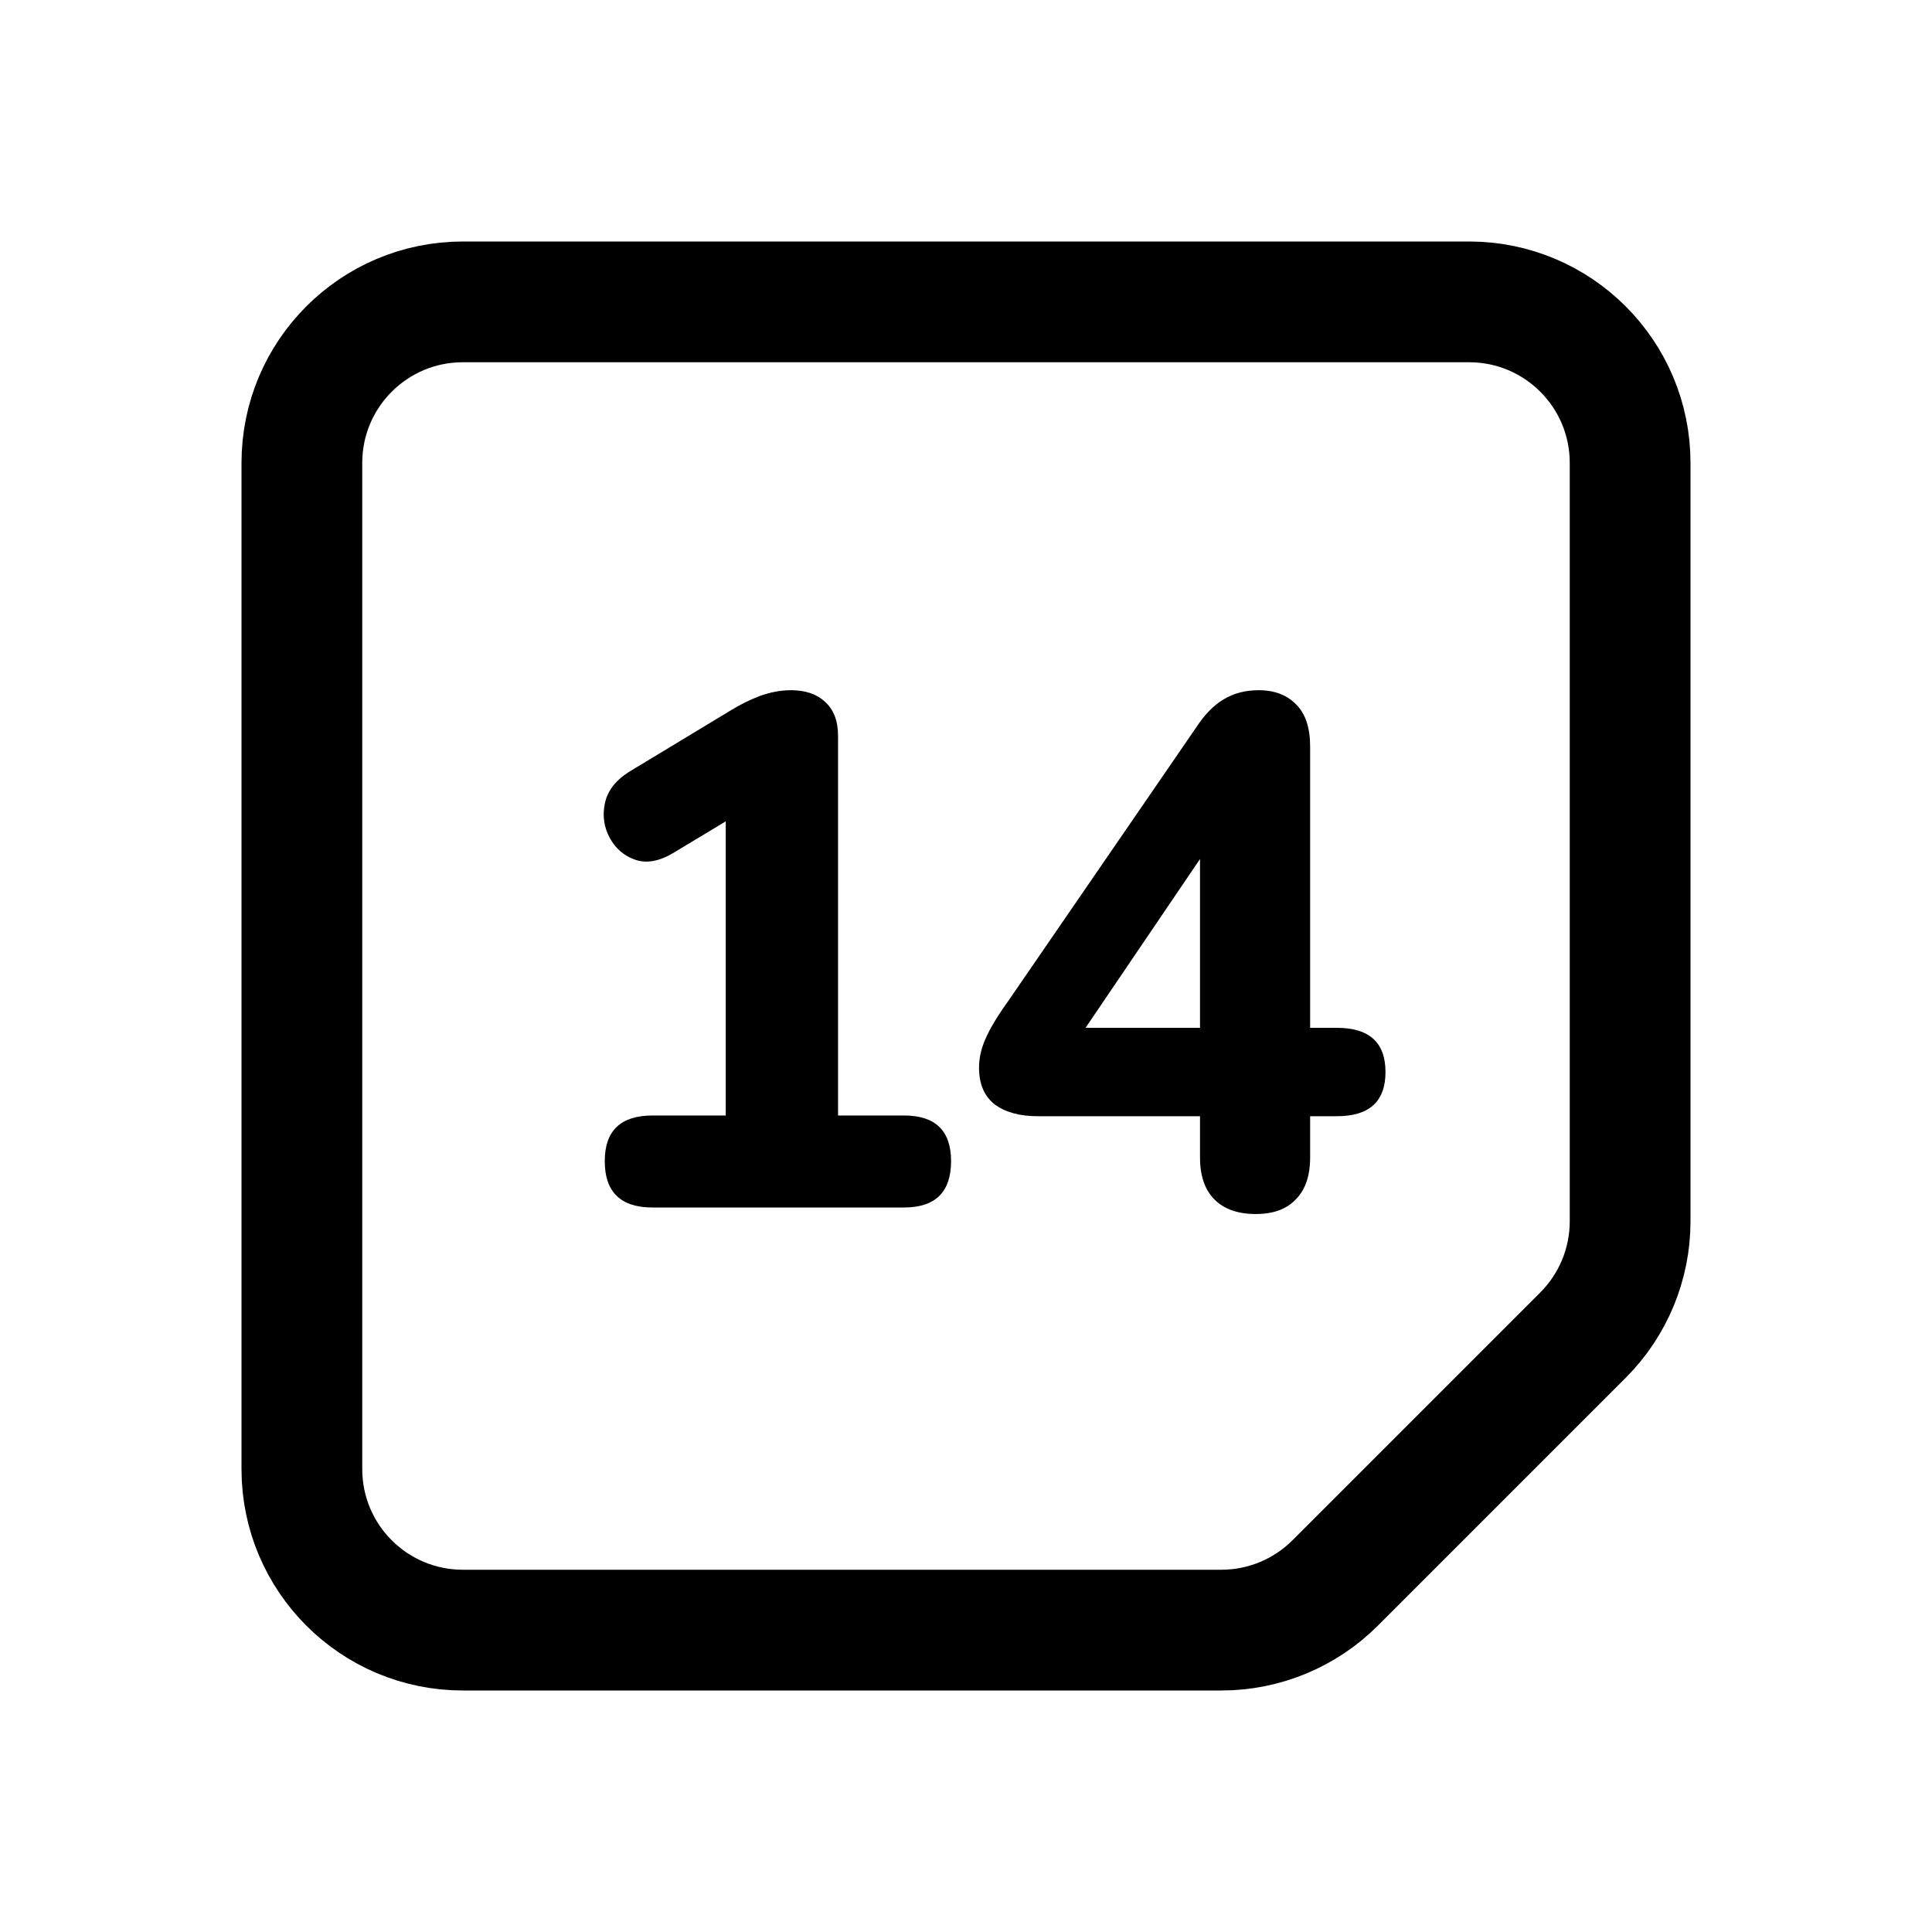
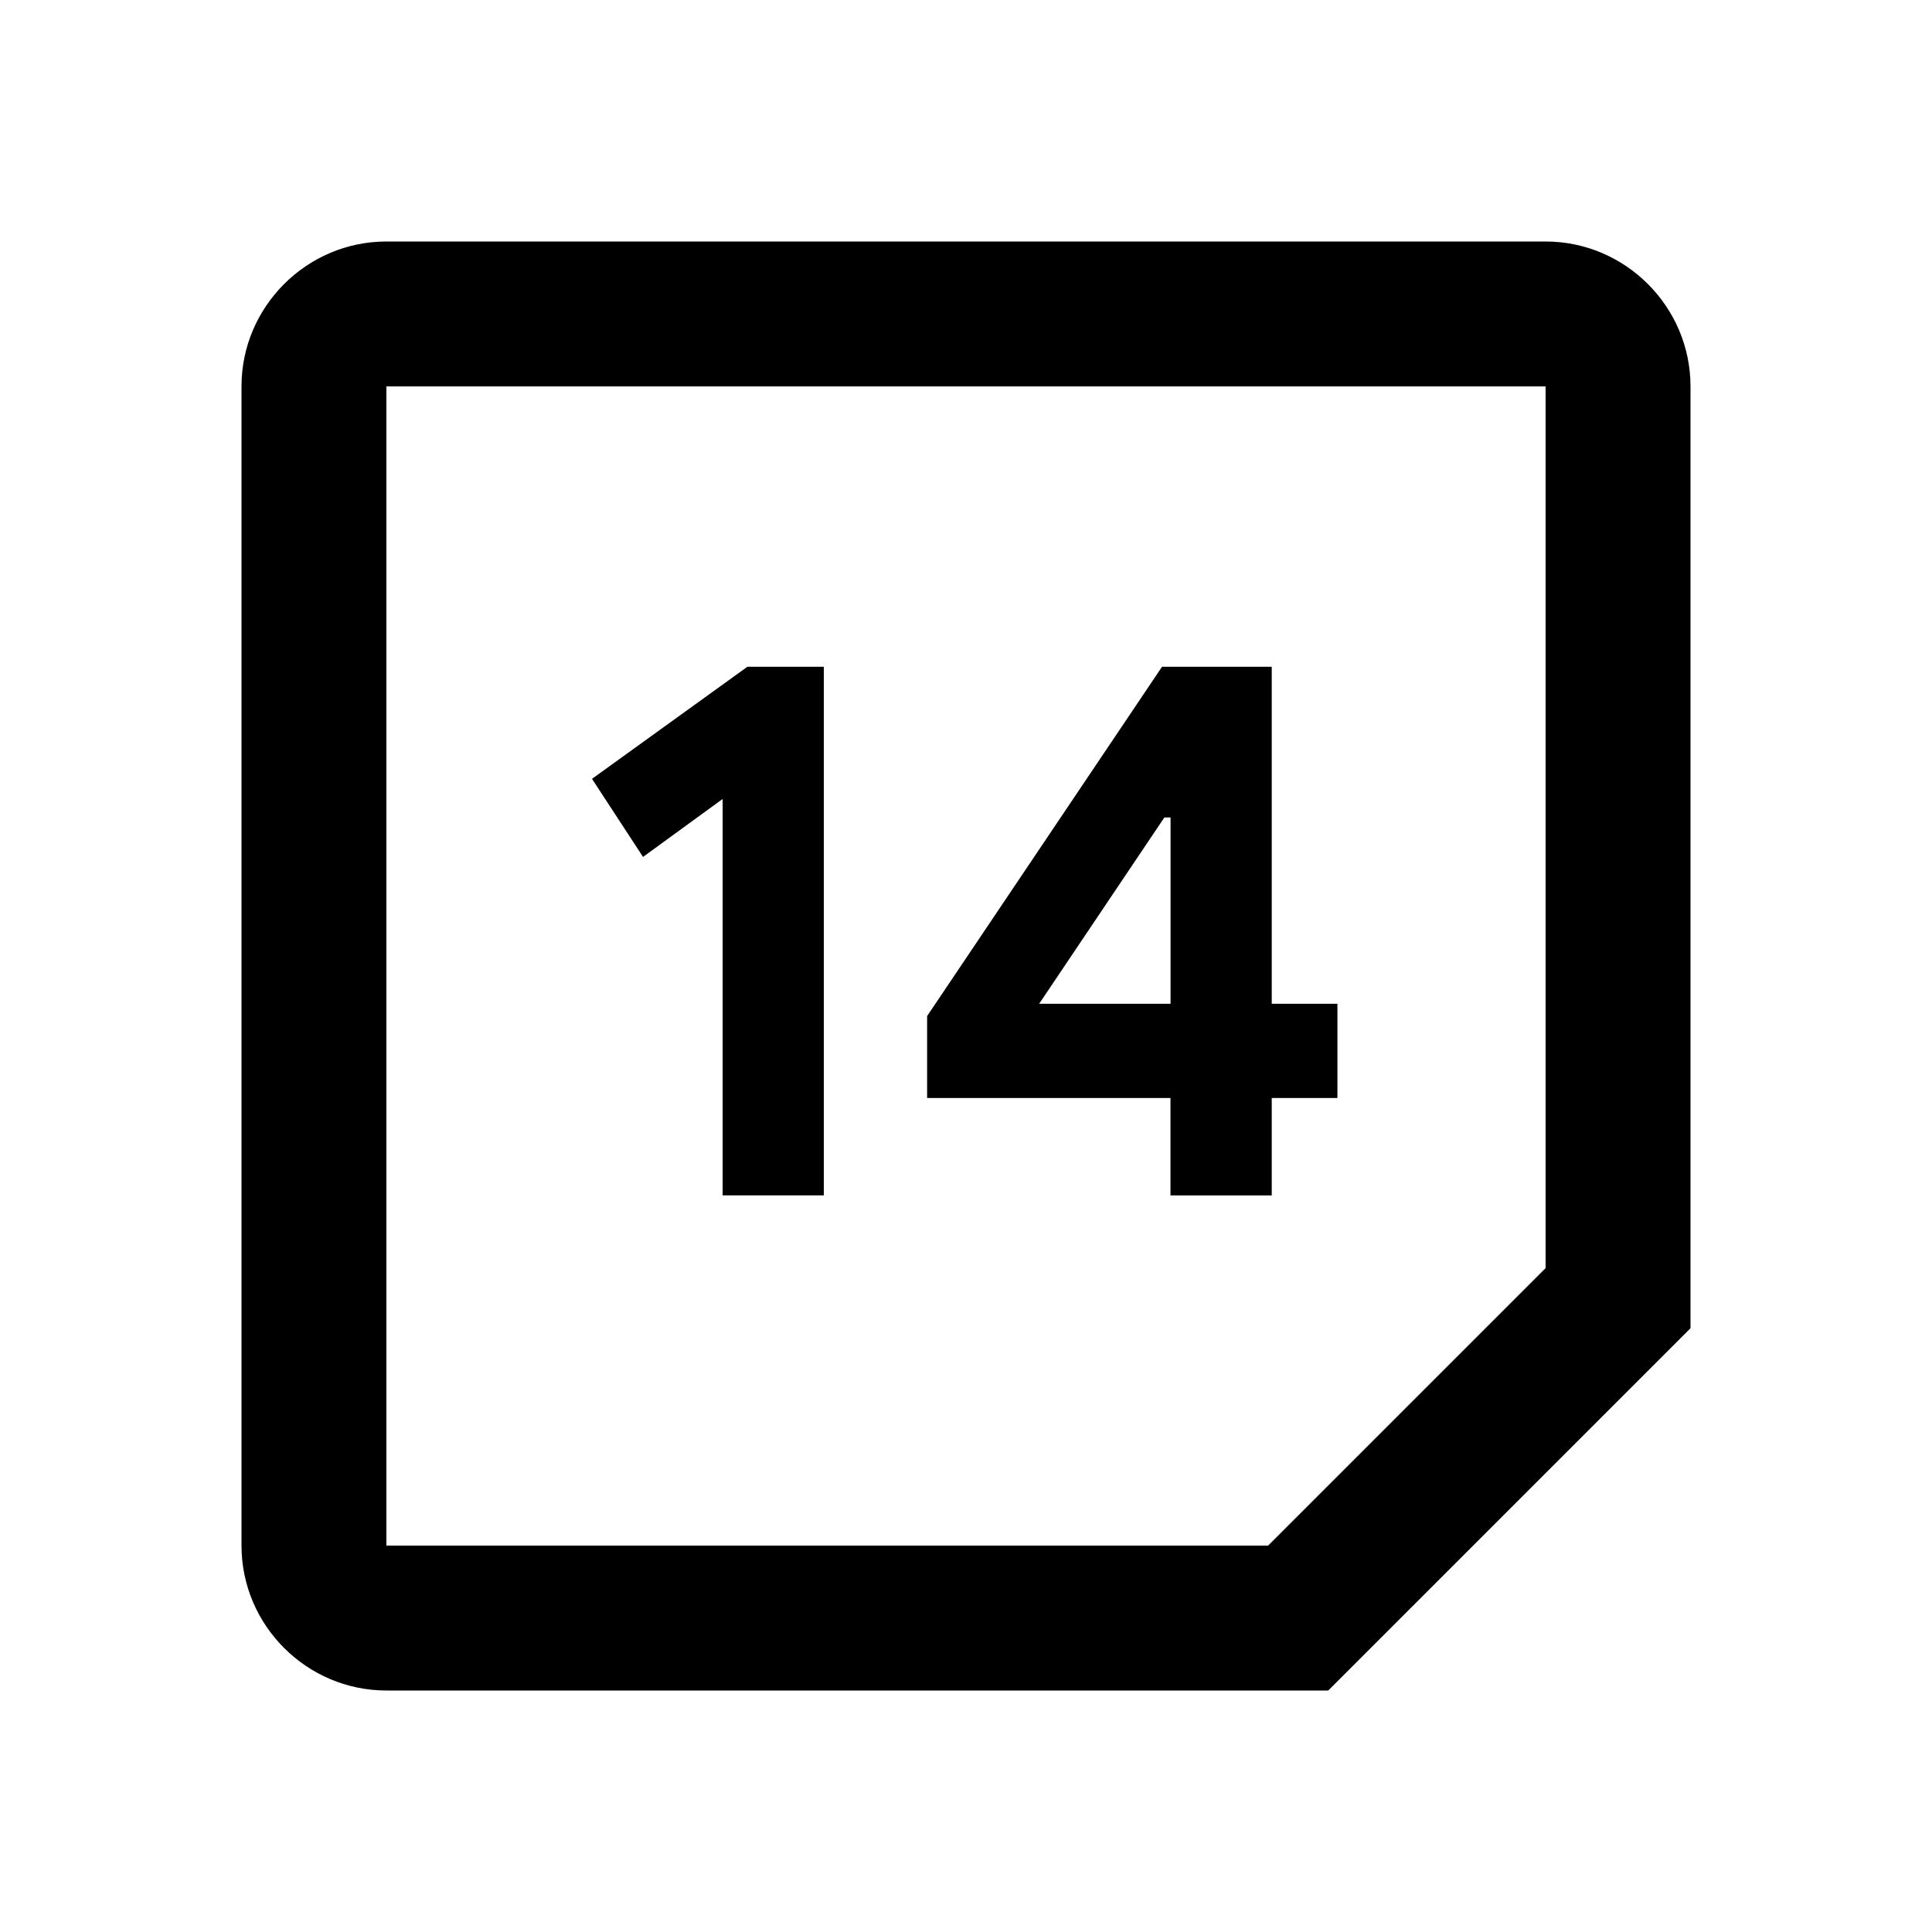
- <svg xmlns="http://www.w3.org/2000/svg" height="192" width="192">
-   <path d="M146,30H46C37.163,30 30,37.163 30,46V146C30,154.837 37.163,162 46,162H121.373C125.616,162 129.686,160.314 132.686,157.314L157.314,132.686C160.314,129.686 162,125.616 162,121.373V46C162,37.163 154.837,30 146,30Z" fill="#000000" fill-opacity="0.0" stroke="#000000" stroke-width="12" />
-   <path d="M64.852,120C61.684,120 60.1,118.464 60.1,115.392C60.1,112.368 61.684,110.856 64.852,110.856H72.124V81.624L66.868,84.792C65.476,85.608 64.228,85.824 63.124,85.44C62.02,85.056 61.18,84.336 60.604,83.28C60.028,82.224 59.86,81.096 60.1,79.896C60.34,78.648 61.132,77.592 62.476,76.728L72.484,70.68C73.492,70.056 74.5,69.552 75.508,69.168C76.564,68.784 77.596,68.592 78.604,68.592C80.044,68.592 81.172,68.976 81.988,69.744C82.852,70.512 83.284,71.64 83.284,73.128V110.856H89.836C92.956,110.856 94.516,112.368 94.516,115.392C94.516,118.464 92.956,120 89.836,120H64.852ZM124.8,120.648C123.024,120.648 121.656,120.168 120.696,119.208C119.736,118.248 119.256,116.856 119.256,115.032V110.928H103.128C101.352,110.928 99.936,110.544 98.88,109.776C97.824,108.96 97.296,107.736 97.296,106.104C97.296,105.144 97.512,104.184 97.944,103.224C98.376,102.216 99.144,100.944 100.248,99.408L118.896,72.264C119.712,71.016 120.6,70.104 121.56,69.528C122.568,68.904 123.744,68.592 125.088,68.592C126.672,68.592 127.92,69.072 128.832,70.032C129.744,70.944 130.2,72.336 130.2,74.208V102.144H132.864C136.08,102.144 137.688,103.608 137.688,106.536C137.688,109.464 136.08,110.928 132.864,110.928H130.2V115.032C130.2,116.856 129.72,118.248 128.76,119.208C127.848,120.168 126.528,120.648 124.8,120.648ZM119.256,102.144V85.368L107.88,102.144H119.256Z" fill="#000000" />
+ <svg xmlns="http://www.w3.org/2000/svg" id="Layer_7" data-name="Layer 7" viewBox="0 0 24 24">
+   <path id="path" d="M19.2,15.753l-3.447,3.447H4.8V4.8h14.4V15.753ZM4.8,3c-.99,0-1.8,.81-1.8,1.8v14.4c0,.99,.81,1.8,1.8,1.8h11.7l4.5-4.5V4.8c0-.99-.81-1.8-1.8-1.8H4.8Z" />
+   <path id="path_15" data-name="path 15" d="M8.977,14.85v-4.925l-.989,.72-.634-.97,1.93-1.392h.95v6.566h-1.258Zm2.54-1.21v-1.018l2.918-4.339h1.363v4.186h.816v1.171h-.816v1.21h-1.258v-1.21h-3.024Zm1.392-1.171h1.632v-2.314h-.077l-1.555,2.314Z" />
</svg>
